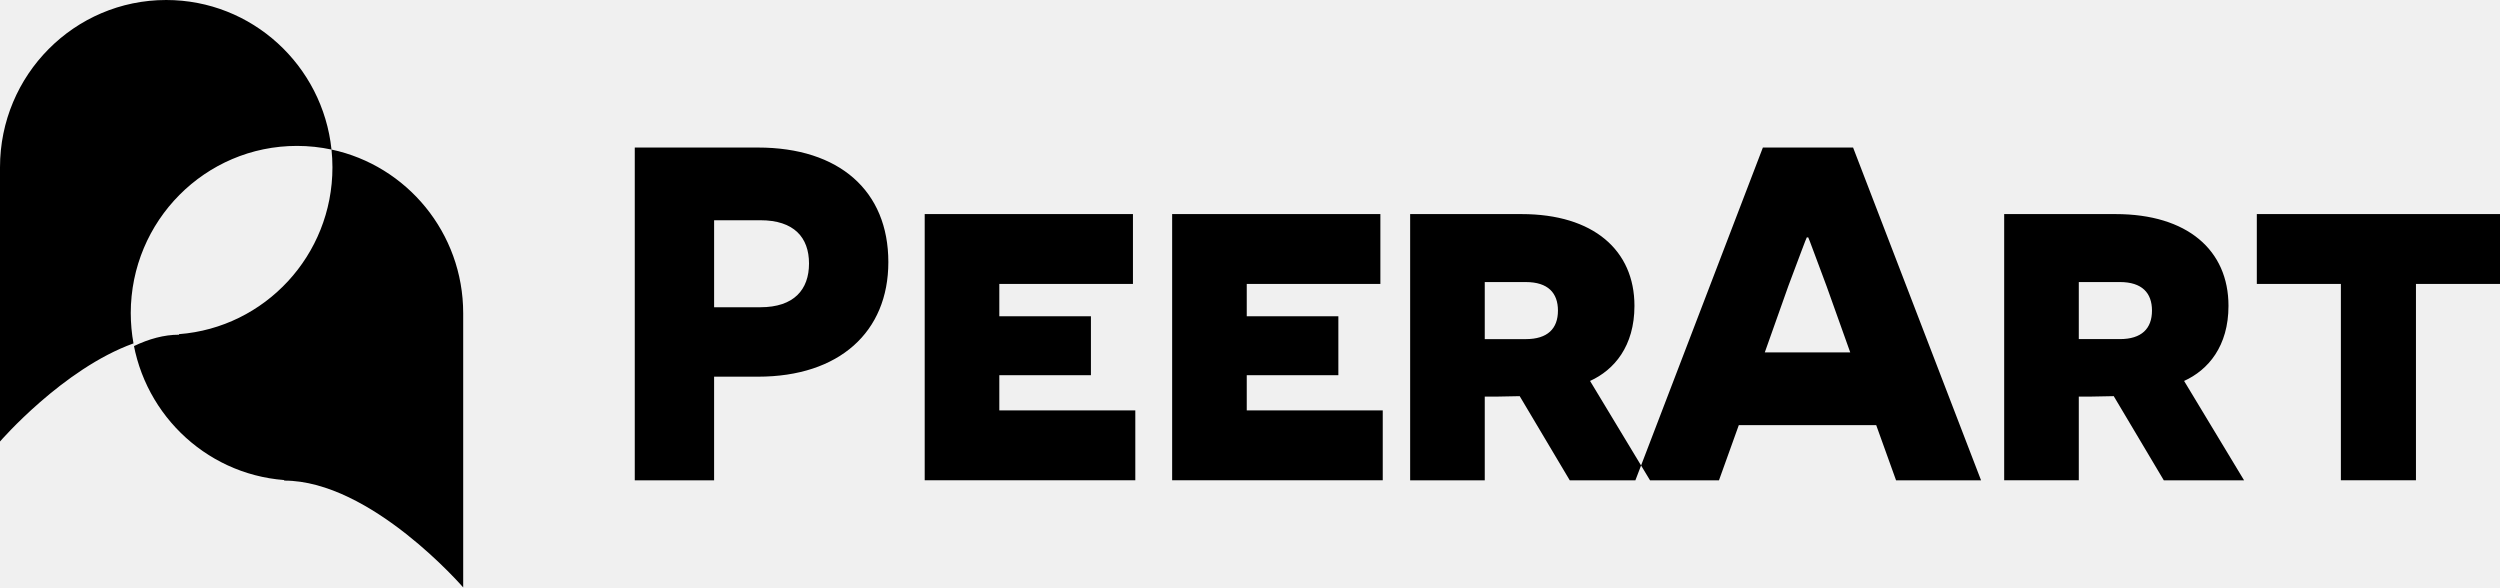
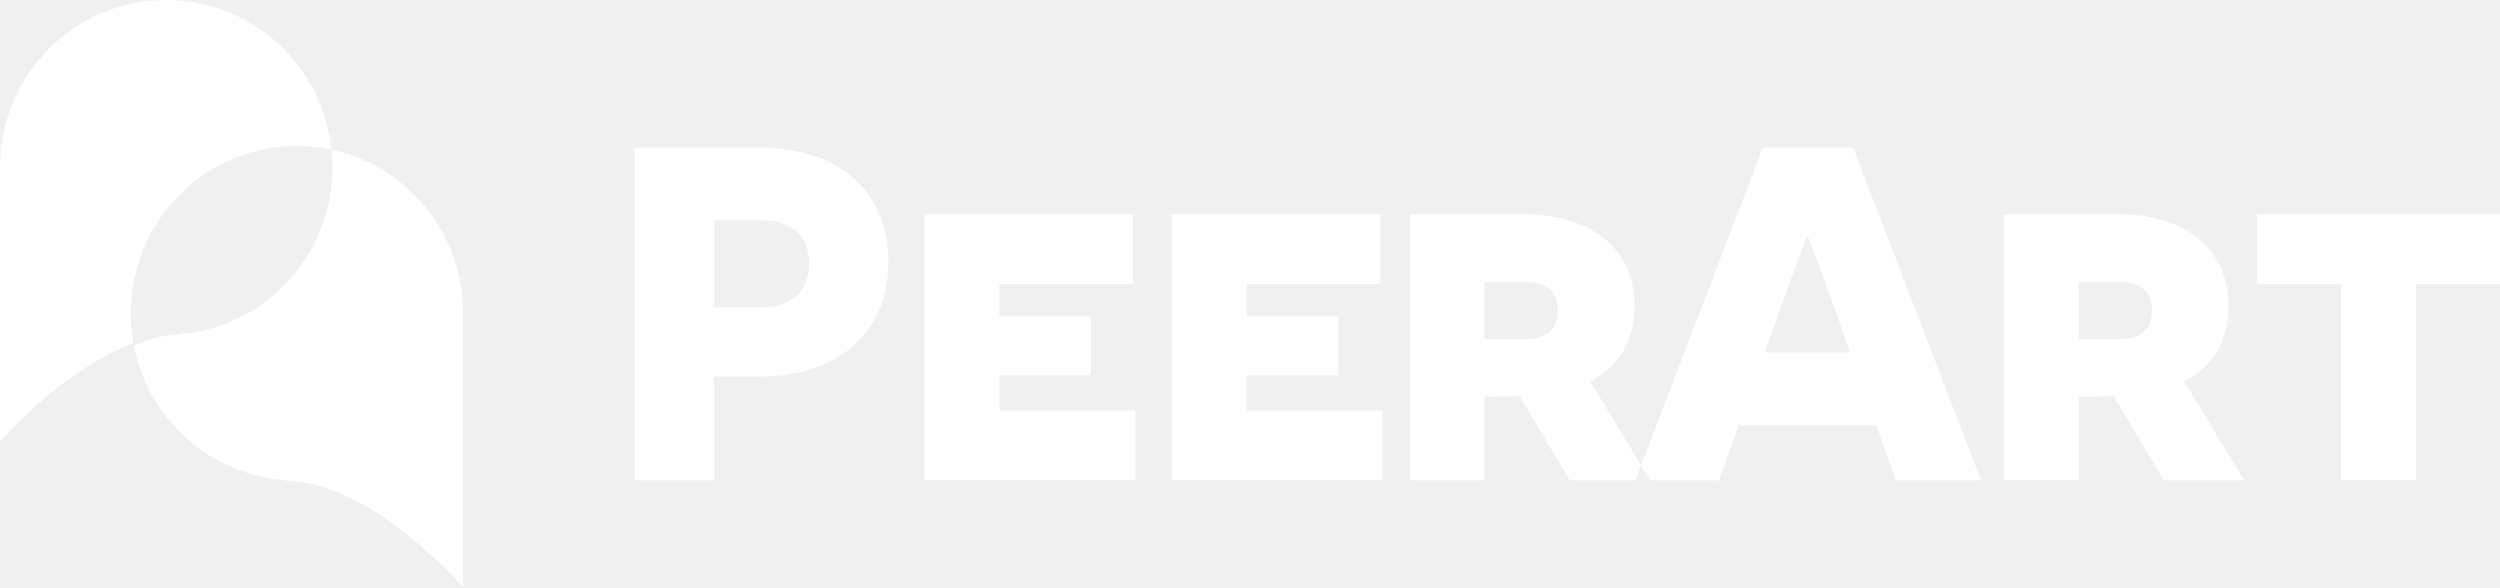
<svg xmlns="http://www.w3.org/2000/svg" width="183" height="43" viewBox="0 0 183 43">
-   <path fill="#000" fill-rule="evenodd" d="M9.571 22.93c0-6.765 5.448-12.25 12.168-12.25.866 0 1.711.094 2.527.267C23.62 4.795 18.45 0 12.167 0 5.447 0 0 5.484 0 12.25v20.069s4.596-5.32 9.772-7.183a12.387 12.387 0 0 1-.2-2.206zm3.104 1.584c.141-.007.282-.015.422-.016a6 6 0 0 0-.422.016zm11.66-12.28zm-.069-1.286zM9.572 22.95zm14.694-12.002c.045.428.069.862.069 1.302 0 6.448-4.95 11.728-11.232 12.21v.04c-1.1 0-2.21.313-3.297.832a12.372 12.372 0 0 1-.173-1.172c.582 5.878 5.292 10.53 11.17 10.98v.04C27.156 35.18 33.906 43 33.906 43V22.93c0-5.893-4.133-10.812-9.64-11.983zM9.63 24.147zM21.74 10.68zm1.303.07zm-.023-.002zm153.828 10.037v14.372h-5.496V20.786h-6.153v-5.115H183v5.115h-6.153zm-21.673 4.037c1.59 0 2.35-.766 2.35-2.088 0-1.288-.725-2.088-2.35-2.088h-3.007v4.176h3.007zm-.45 4.176l-1.762.034h-.795v6.125h-5.462V15.671h8.158c5.254 0 8.261 2.644 8.261 6.716 0 2.958-1.486 4.698-3.249 5.498l4.39 7.273h-5.876l-3.664-6.16zM133.71 20.96c-.76-2.018-1.314-3.55-1.348-3.584h-.104c-.035.035-.588 1.53-1.348 3.55l-1.728 4.871h6.256l-1.728-4.837zm-6.43 10.161l-1.451 4.037h-6.118l9.332-24.36h6.602l9.368 24.36h-6.222l-1.452-4.037H127.28zm-15.588-6.298c1.59 0 2.35-.766 2.35-2.088 0-1.288-.726-2.088-2.35-2.088h-3.008v4.176h3.008zm-.45 4.176l-1.763.034h-.795v6.125h-5.461V15.671h8.157c5.254 0 8.262 2.644 8.262 6.716 0 2.958-1.487 4.698-3.25 5.498l4.39 7.273h-5.876l-3.664-6.16zM85.801 15.67h15.243v5.115h-9.782v2.366h6.706v4.316h-6.706v2.575h9.955v5.115H85.801V15.671zm-18.113 0h15.244v5.115H73.15v2.366h6.706v4.316H73.15v2.575h9.955v5.115H67.688V15.671zM55.66 22.49c2.455 0 3.56-1.287 3.56-3.201 0-1.914-1.105-3.167-3.56-3.167h-3.387v6.368h3.387zM55.486 10.8c5.946 0 9.541 3.167 9.541 8.386 0 5.116-3.595 8.387-9.54 8.387h-3.215v7.586h-5.807v-24.36h9.021z" />
+   <path fill="#FFFFFF" fill-rule="evenodd" d="M9.571 22.93c0-6.765 5.448-12.25 12.168-12.25.866 0 1.711.094 2.527.267C23.62 4.795 18.45 0 12.167 0 5.447 0 0 5.484 0 12.25v20.069s4.596-5.32 9.772-7.183a12.387 12.387 0 0 1-.2-2.206zm3.104 1.584c.141-.007.282-.015.422-.016a6 6 0 0 0-.422.016zm11.66-12.28zm-.069-1.286zM9.572 22.95zm14.694-12.002c.045.428.069.862.069 1.302 0 6.448-4.95 11.728-11.232 12.21v.04c-1.1 0-2.21.313-3.297.832a12.372 12.372 0 0 1-.173-1.172c.582 5.878 5.292 10.53 11.17 10.98v.04C27.156 35.18 33.906 43 33.906 43V22.93c0-5.893-4.133-10.812-9.64-11.983zM9.63 24.147zM21.74 10.68zm1.303.07zm-.023-.002zm153.828 10.037v14.372h-5.496V20.786h-6.153v-5.115H183v5.115h-6.153zm-21.673 4.037c1.59 0 2.35-.766 2.35-2.088 0-1.288-.725-2.088-2.35-2.088h-3.007v4.176h3.007zm-.45 4.176l-1.762.034h-.795v6.125h-5.462V15.671h8.158c5.254 0 8.261 2.644 8.261 6.716 0 2.958-1.486 4.698-3.249 5.498l4.39 7.273h-5.876l-3.664-6.16zM133.71 20.96c-.76-2.018-1.314-3.55-1.348-3.584h-.104c-.035.035-.588 1.53-1.348 3.55l-1.728 4.871h6.256l-1.728-4.837zm-6.43 10.161l-1.451 4.037h-6.118l9.332-24.36h6.602l9.368 24.36h-6.222l-1.452-4.037H127.28zm-15.588-6.298c1.59 0 2.35-.766 2.35-2.088 0-1.288-.726-2.088-2.35-2.088h-3.008v4.176h3.008zm-.45 4.176l-1.763.034h-.795v6.125h-5.461V15.671h8.157c5.254 0 8.262 2.644 8.262 6.716 0 2.958-1.487 4.698-3.25 5.498l4.39 7.273h-5.876l-3.664-6.16zM85.801 15.67h15.243v5.115h-9.782v2.366h6.706v4.316h-6.706v2.575h9.955v5.115H85.801V15.671zm-18.113 0h15.244v5.115H73.15v2.366h6.706v4.316H73.15v2.575h9.955v5.115H67.688V15.671zM55.66 22.49c2.455 0 3.56-1.287 3.56-3.201 0-1.914-1.105-3.167-3.56-3.167h-3.387v6.368h3.387zM55.486 10.8c5.946 0 9.541 3.167 9.541 8.386 0 5.116-3.595 8.387-9.54 8.387h-3.215v7.586h-5.807v-24.36h9.021z" />
</svg>
